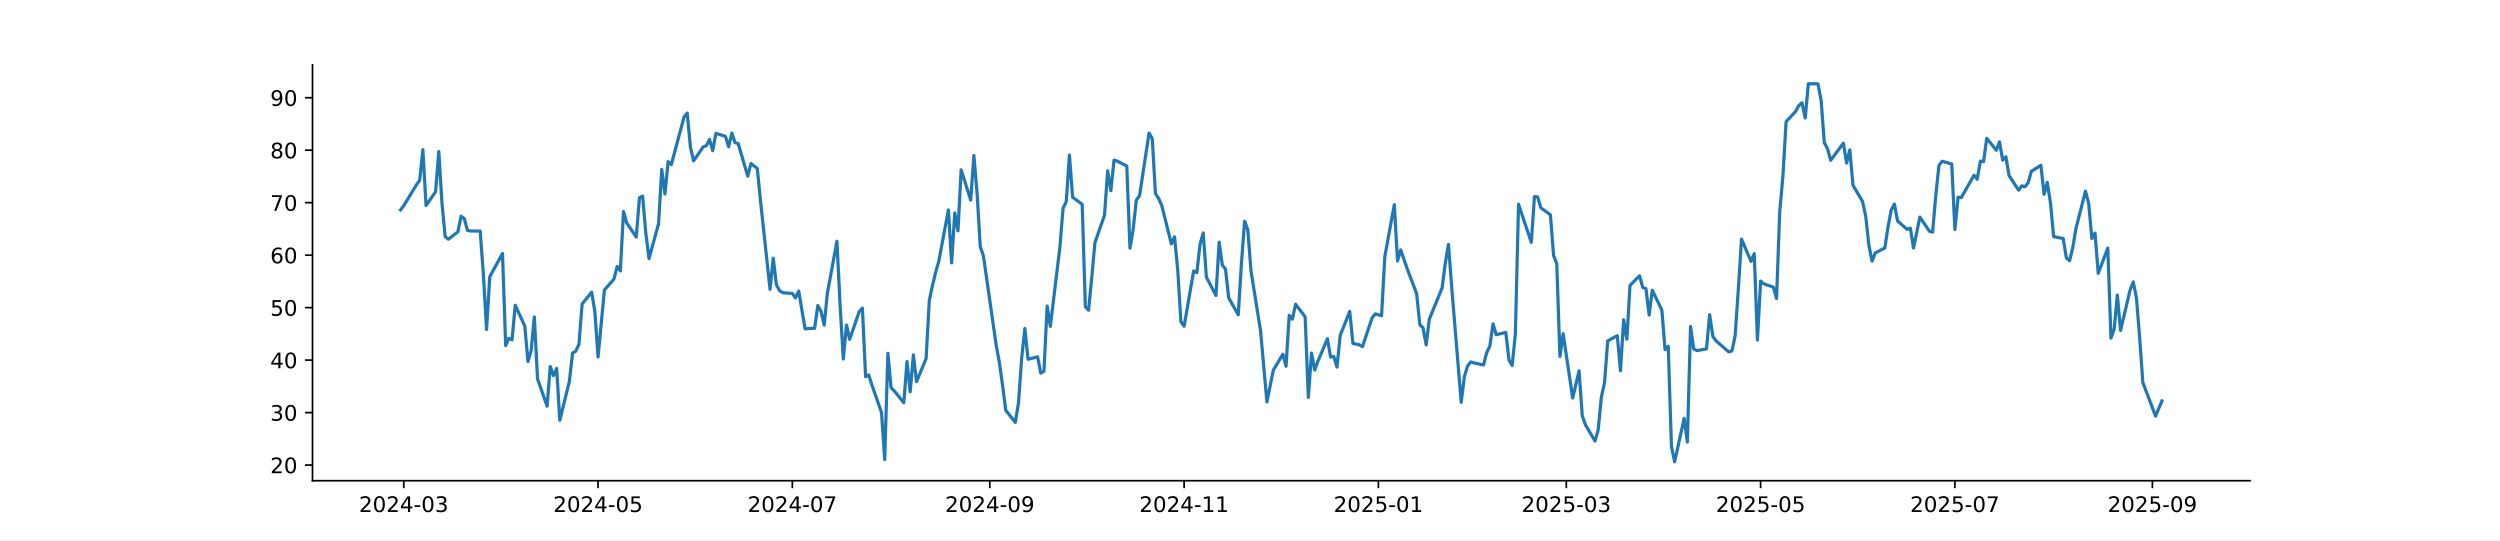
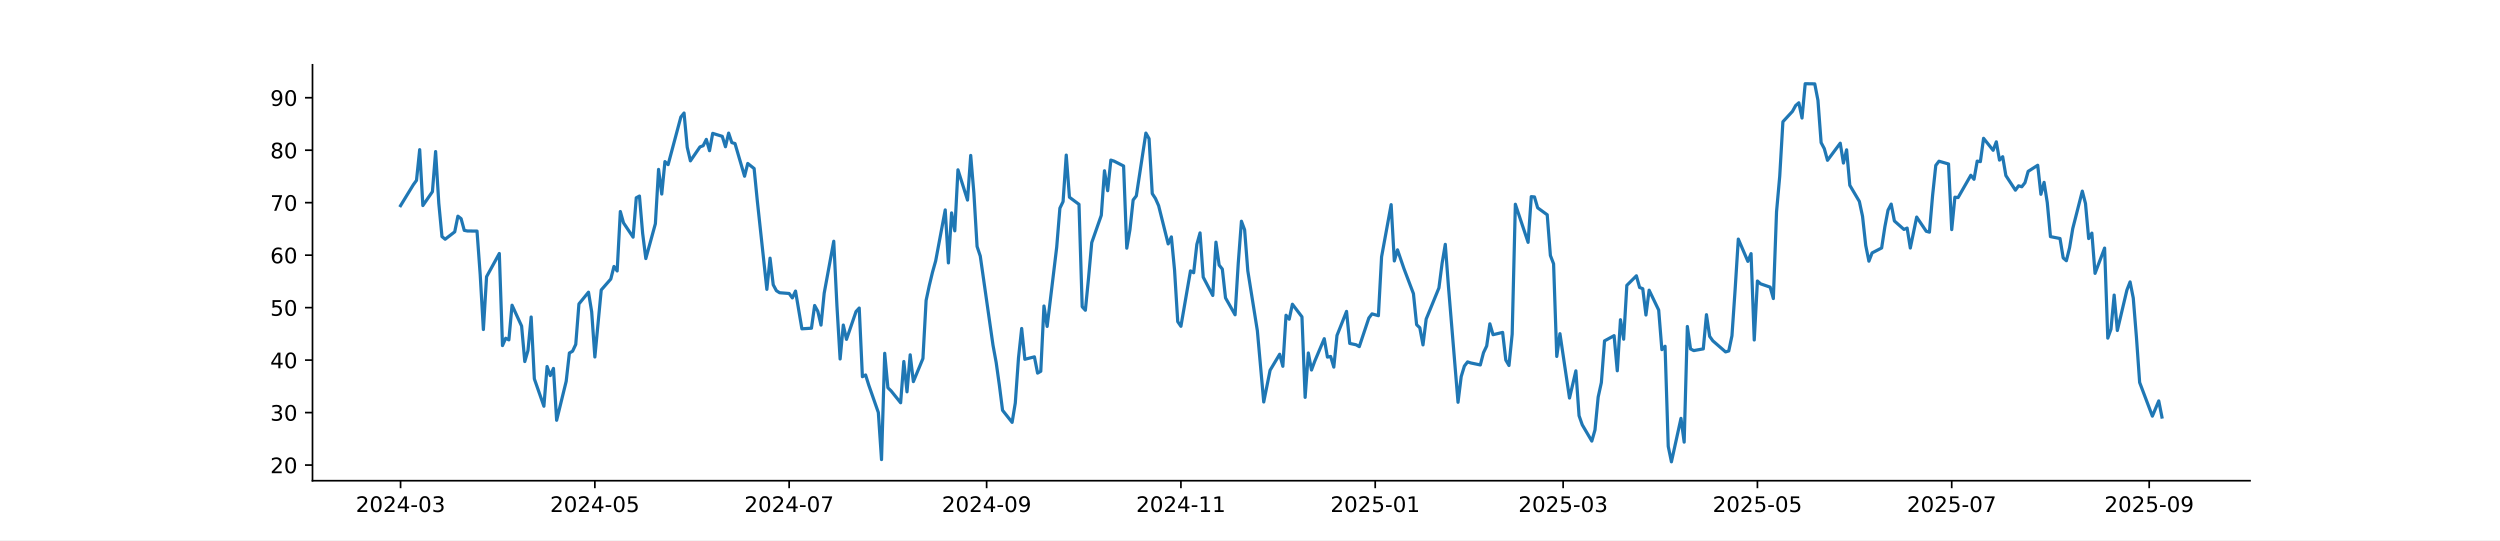
<svg xmlns="http://www.w3.org/2000/svg" xmlns:xlink="http://www.w3.org/1999/xlink" width="1166.4pt" height="252pt" viewBox="0 0 1166.4 252" version="1.1">
  <defs>
    <style type="text/css">*{stroke-linejoin: round; stroke-linecap: butt}</style>
  </defs>
  <g id="figure_1">
    <g id="patch_1">
      <path d="M 0 252  L 1166.4 252  L 1166.4 0  L 0 0  z " style="fill: #ffffff" />
    </g>
    <g id="axes_1">
      <g id="patch_2">
        <path d="M 145.8 224.28  L 1049.76 224.28  L 1049.76 30.24  L 145.8 30.24  z " style="fill: #ffffff" />
      </g>
      <g id="matplotlib.axis_1">
        <g id="xtick_1">
          <g id="line2d_1">
            <defs>
-               <path id="mce5d74776b" d="M 0 0  L 0 3.5  " style="stroke: #000000; stroke-width: 0.8" />
+               <path id="m5c1451d857" d="M 0 0  L 0 3.5  " style="stroke: #000000; stroke-width: 0.8" />
            </defs>
            <g>
-               <use xlink:href="#mce5d74776b" x="188.375" y="224.28" style="stroke: #000000; stroke-width: 0.8" />
+               <use xlink:href="#m5c1451d857" x="186.889" y="224.28" style="stroke: #000000; stroke-width: 0.8" />
            </g>
          </g>
          <g id="text_1">
-             <g transform="translate(167.4837 238.8784) scale(0.1 -0.1)">
+             <g transform="translate(165.9977 238.8784) scale(0.1 -0.1)">
              <defs>
                <path id="DejaVuSans-32" d="M 1228 531  L 3431 531  L 3431 0  L 469 0  L 469 531  Q 828 903 1448 1529  Q 2069 2156 2228 2338  Q 2531 2678 2651 2914  Q 2772 3150 2772 3378  Q 2772 3750 2511 3984  Q 2250 4219 1831 4219  Q 1534 4219 1204 4116  Q 875 4013 500 3803  L 500 4441  Q 881 4594 1212 4672  Q 1544 4750 1819 4750  Q 2544 4750 2975 4387  Q 3406 4025 3406 3419  Q 3406 3131 3298 2873  Q 3191 2616 2906 2266  Q 2828 2175 2409 1742  Q 1991 1309 1228 531  z " transform="scale(0.015625)" />
                <path id="DejaVuSans-30" d="M 2034 4250  Q 1547 4250 1301 3770  Q 1056 3291 1056 2328  Q 1056 1369 1301 889  Q 1547 409 2034 409  Q 2525 409 2770 889  Q 3016 1369 3016 2328  Q 3016 3291 2770 3770  Q 2525 4250 2034 4250  z M 2034 4750  Q 2819 4750 3233 4129  Q 3647 3509 3647 2328  Q 3647 1150 3233 529  Q 2819 -91 2034 -91  Q 1250 -91 836 529  Q 422 1150 422 2328  Q 422 3509 836 4129  Q 1250 4750 2034 4750  z " transform="scale(0.015625)" />
                <path id="DejaVuSans-34" d="M 2419 4116  L 825 1625  L 2419 1625  L 2419 4116  z M 2253 4666  L 3047 4666  L 3047 1625  L 3713 1625  L 3713 1100  L 3047 1100  L 3047 0  L 2419 0  L 2419 1100  L 313 1100  L 313 1709  L 2253 4666  z " transform="scale(0.015625)" />
                <path id="DejaVuSans-2d" d="M 313 2009  L 1997 2009  L 1997 1497  L 313 1497  L 313 2009  z " transform="scale(0.015625)" />
                <path id="DejaVuSans-33" d="M 2597 2516  Q 3050 2419 3304 2112  Q 3559 1806 3559 1356  Q 3559 666 3084 287  Q 2609 -91 1734 -91  Q 1441 -91 1130 -33  Q 819 25 488 141  L 488 750  Q 750 597 1062 519  Q 1375 441 1716 441  Q 2309 441 2620 675  Q 2931 909 2931 1356  Q 2931 1769 2642 2001  Q 2353 2234 1838 2234  L 1294 2234  L 1294 2753  L 1863 2753  Q 2328 2753 2575 2939  Q 2822 3125 2822 3475  Q 2822 3834 2567 4026  Q 2313 4219 1838 4219  Q 1578 4219 1281 4162  Q 984 4106 628 3988  L 628 4550  Q 988 4650 1302 4700  Q 1616 4750 1894 4750  Q 2613 4750 3031 4423  Q 3450 4097 3450 3541  Q 3450 3153 3228 2886  Q 3006 2619 2597 2516  z " transform="scale(0.015625)" />
              </defs>
              <use xlink:href="#DejaVuSans-32" />
              <use xlink:href="#DejaVuSans-30" transform="translate(63.62305 0)" />
              <use xlink:href="#DejaVuSans-32" transform="translate(127.2461 0)" />
              <use xlink:href="#DejaVuSans-34" transform="translate(190.8691 0)" />
              <use xlink:href="#DejaVuSans-2d" transform="translate(254.4922 0)" />
              <use xlink:href="#DejaVuSans-30" transform="translate(290.5762 0)" />
              <use xlink:href="#DejaVuSans-33" transform="translate(354.1992 0)" />
            </g>
          </g>
        </g>
        <g id="xtick_2">
          <g id="line2d_2">
            <g>
-               <use xlink:href="#mce5d74776b" x="279.024" y="224.28" style="stroke: #000000; stroke-width: 0.8" />
+               <use xlink:href="#m5c1451d857" x="277.538" y="224.28" style="stroke: #000000; stroke-width: 0.8" />
            </g>
          </g>
          <g id="text_2">
-             <g transform="translate(258.1324 238.8784) scale(0.1 -0.1)">
+             <g transform="translate(256.6463 238.8784) scale(0.1 -0.1)">
              <defs>
                <path id="DejaVuSans-35" d="M 691 4666  L 3169 4666  L 3169 4134  L 1269 4134  L 1269 2991  Q 1406 3038 1543 3061  Q 1681 3084 1819 3084  Q 2600 3084 3056 2656  Q 3513 2228 3513 1497  Q 3513 744 3044 326  Q 2575 -91 1722 -91  Q 1428 -91 1123 -41  Q 819 9 494 109  L 494 744  Q 775 591 1075 516  Q 1375 441 1709 441  Q 2250 441 2565 725  Q 2881 1009 2881 1497  Q 2881 1984 2565 2268  Q 2250 2553 1709 2553  Q 1456 2553 1204 2497  Q 953 2441 691 2322  L 691 4666  z " transform="scale(0.015625)" />
              </defs>
              <use xlink:href="#DejaVuSans-32" />
              <use xlink:href="#DejaVuSans-30" transform="translate(63.62305 0)" />
              <use xlink:href="#DejaVuSans-32" transform="translate(127.2461 0)" />
              <use xlink:href="#DejaVuSans-34" transform="translate(190.8691 0)" />
              <use xlink:href="#DejaVuSans-2d" transform="translate(254.4922 0)" />
              <use xlink:href="#DejaVuSans-30" transform="translate(290.5762 0)" />
              <use xlink:href="#DejaVuSans-35" transform="translate(354.1992 0)" />
            </g>
          </g>
        </g>
        <g id="xtick_3">
          <g id="line2d_3">
            <g>
-               <use xlink:href="#mce5d74776b" x="369.672" y="224.28" style="stroke: #000000; stroke-width: 0.8" />
+               <use xlink:href="#m5c1451d857" x="368.186" y="224.28" style="stroke: #000000; stroke-width: 0.8" />
            </g>
          </g>
          <g id="text_3">
-             <g transform="translate(348.781 238.8784) scale(0.1 -0.1)">
+             <g transform="translate(347.2949 238.8784) scale(0.1 -0.1)">
              <defs>
                <path id="DejaVuSans-37" d="M 525 4666  L 3525 4666  L 3525 4397  L 1831 0  L 1172 0  L 2766 4134  L 525 4134  L 525 4666  z " transform="scale(0.015625)" />
              </defs>
              <use xlink:href="#DejaVuSans-32" />
              <use xlink:href="#DejaVuSans-30" transform="translate(63.62305 0)" />
              <use xlink:href="#DejaVuSans-32" transform="translate(127.2461 0)" />
              <use xlink:href="#DejaVuSans-34" transform="translate(190.8691 0)" />
              <use xlink:href="#DejaVuSans-2d" transform="translate(254.4922 0)" />
              <use xlink:href="#DejaVuSans-30" transform="translate(290.5762 0)" />
              <use xlink:href="#DejaVuSans-37" transform="translate(354.1992 0)" />
            </g>
          </g>
        </g>
        <g id="xtick_4">
          <g id="line2d_4">
            <g>
-               <use xlink:href="#mce5d74776b" x="461.807" y="224.28" style="stroke: #000000; stroke-width: 0.8" />
+               <use xlink:href="#m5c1451d857" x="460.321" y="224.28" style="stroke: #000000; stroke-width: 0.8" />
            </g>
          </g>
          <g id="text_4">
-             <g transform="translate(440.9157 238.8784) scale(0.1 -0.1)">
+             <g transform="translate(439.4296 238.8784) scale(0.1 -0.1)">
              <defs>
                <path id="DejaVuSans-39" d="M 703 97  L 703 672  Q 941 559 1184 500  Q 1428 441 1663 441  Q 2288 441 2617 861  Q 2947 1281 2994 2138  Q 2813 1869 2534 1725  Q 2256 1581 1919 1581  Q 1219 1581 811 2004  Q 403 2428 403 3163  Q 403 3881 828 4315  Q 1253 4750 1959 4750  Q 2769 4750 3195 4129  Q 3622 3509 3622 2328  Q 3622 1225 3098 567  Q 2575 -91 1691 -91  Q 1453 -91 1209 -44  Q 966 3 703 97  z M 1959 2075  Q 2384 2075 2632 2365  Q 2881 2656 2881 3163  Q 2881 3666 2632 3958  Q 2384 4250 1959 4250  Q 1534 4250 1286 3958  Q 1038 3666 1038 3163  Q 1038 2656 1286 2365  Q 1534 2075 1959 2075  z " transform="scale(0.015625)" />
              </defs>
              <use xlink:href="#DejaVuSans-32" />
              <use xlink:href="#DejaVuSans-30" transform="translate(63.62305 0)" />
              <use xlink:href="#DejaVuSans-32" transform="translate(127.2461 0)" />
              <use xlink:href="#DejaVuSans-34" transform="translate(190.8691 0)" />
              <use xlink:href="#DejaVuSans-2d" transform="translate(254.4922 0)" />
              <use xlink:href="#DejaVuSans-30" transform="translate(290.5762 0)" />
              <use xlink:href="#DejaVuSans-39" transform="translate(354.1992 0)" />
            </g>
          </g>
        </g>
        <g id="xtick_5">
          <g id="line2d_5">
            <g>
-               <use xlink:href="#mce5d74776b" x="552.456" y="224.28" style="stroke: #000000; stroke-width: 0.8" />
+               <use xlink:href="#m5c1451d857" x="550.97" y="224.28" style="stroke: #000000; stroke-width: 0.8" />
            </g>
          </g>
          <g id="text_5">
-             <g transform="translate(531.5643 238.8784) scale(0.1 -0.1)">
+             <g transform="translate(530.0782 238.8784) scale(0.1 -0.1)">
              <defs>
                <path id="DejaVuSans-31" d="M 794 531  L 1825 531  L 1825 4091  L 703 3866  L 703 4441  L 1819 4666  L 2450 4666  L 2450 531  L 3481 531  L 3481 0  L 794 0  L 794 531  z " transform="scale(0.015625)" />
              </defs>
              <use xlink:href="#DejaVuSans-32" />
              <use xlink:href="#DejaVuSans-30" transform="translate(63.62305 0)" />
              <use xlink:href="#DejaVuSans-32" transform="translate(127.2461 0)" />
              <use xlink:href="#DejaVuSans-34" transform="translate(190.8691 0)" />
              <use xlink:href="#DejaVuSans-2d" transform="translate(254.4922 0)" />
              <use xlink:href="#DejaVuSans-31" transform="translate(290.5762 0)" />
              <use xlink:href="#DejaVuSans-31" transform="translate(354.1992 0)" />
            </g>
          </g>
        </g>
        <g id="xtick_6">
          <g id="line2d_6">
            <g>
-               <use xlink:href="#mce5d74776b" x="643.104" y="224.28" style="stroke: #000000; stroke-width: 0.8" />
+               <use xlink:href="#m5c1451d857" x="641.618" y="224.28" style="stroke: #000000; stroke-width: 0.8" />
            </g>
          </g>
          <g id="text_6">
-             <g transform="translate(622.2129 238.8784) scale(0.1 -0.1)">
+             <g transform="translate(620.7269 238.8784) scale(0.1 -0.1)">
              <use xlink:href="#DejaVuSans-32" />
              <use xlink:href="#DejaVuSans-30" transform="translate(63.62305 0)" />
              <use xlink:href="#DejaVuSans-32" transform="translate(127.2461 0)" />
              <use xlink:href="#DejaVuSans-35" transform="translate(190.8691 0)" />
              <use xlink:href="#DejaVuSans-2d" transform="translate(254.4922 0)" />
              <use xlink:href="#DejaVuSans-30" transform="translate(290.5762 0)" />
              <use xlink:href="#DejaVuSans-31" transform="translate(354.1992 0)" />
            </g>
          </g>
        </g>
        <g id="xtick_7">
          <g id="line2d_7">
            <g>
-               <use xlink:href="#mce5d74776b" x="730.781" y="224.28" style="stroke: #000000; stroke-width: 0.8" />
+               <use xlink:href="#m5c1451d857" x="729.295" y="224.28" style="stroke: #000000; stroke-width: 0.8" />
            </g>
          </g>
          <g id="text_7">
-             <g transform="translate(709.8894 238.8784) scale(0.1 -0.1)">
+             <g transform="translate(708.4034 238.8784) scale(0.1 -0.1)">
              <use xlink:href="#DejaVuSans-32" />
              <use xlink:href="#DejaVuSans-30" transform="translate(63.62305 0)" />
              <use xlink:href="#DejaVuSans-32" transform="translate(127.2461 0)" />
              <use xlink:href="#DejaVuSans-35" transform="translate(190.8691 0)" />
              <use xlink:href="#DejaVuSans-2d" transform="translate(254.4922 0)" />
              <use xlink:href="#DejaVuSans-30" transform="translate(290.5762 0)" />
              <use xlink:href="#DejaVuSans-33" transform="translate(354.1992 0)" />
            </g>
          </g>
        </g>
        <g id="xtick_8">
          <g id="line2d_8">
            <g>
-               <use xlink:href="#mce5d74776b" x="821.429" y="224.28" style="stroke: #000000; stroke-width: 0.8" />
+               <use xlink:href="#m5c1451d857" x="819.943" y="224.28" style="stroke: #000000; stroke-width: 0.8" />
            </g>
          </g>
          <g id="text_8">
-             <g transform="translate(800.5381 238.8784) scale(0.1 -0.1)">
+             <g transform="translate(799.052 238.8784) scale(0.1 -0.1)">
              <use xlink:href="#DejaVuSans-32" />
              <use xlink:href="#DejaVuSans-30" transform="translate(63.62305 0)" />
              <use xlink:href="#DejaVuSans-32" transform="translate(127.2461 0)" />
              <use xlink:href="#DejaVuSans-35" transform="translate(190.8691 0)" />
              <use xlink:href="#DejaVuSans-2d" transform="translate(254.4922 0)" />
              <use xlink:href="#DejaVuSans-30" transform="translate(290.5762 0)" />
              <use xlink:href="#DejaVuSans-35" transform="translate(354.1992 0)" />
            </g>
          </g>
        </g>
        <g id="xtick_9">
          <g id="line2d_9">
            <g>
-               <use xlink:href="#mce5d74776b" x="912.078" y="224.28" style="stroke: #000000; stroke-width: 0.8" />
+               <use xlink:href="#m5c1451d857" x="910.592" y="224.28" style="stroke: #000000; stroke-width: 0.8" />
            </g>
          </g>
          <g id="text_9">
-             <g transform="translate(891.1867 238.8784) scale(0.1 -0.1)">
+             <g transform="translate(889.7007 238.8784) scale(0.1 -0.1)">
              <use xlink:href="#DejaVuSans-32" />
              <use xlink:href="#DejaVuSans-30" transform="translate(63.62305 0)" />
              <use xlink:href="#DejaVuSans-32" transform="translate(127.2461 0)" />
              <use xlink:href="#DejaVuSans-35" transform="translate(190.8691 0)" />
              <use xlink:href="#DejaVuSans-2d" transform="translate(254.4922 0)" />
              <use xlink:href="#DejaVuSans-30" transform="translate(290.5762 0)" />
              <use xlink:href="#DejaVuSans-37" transform="translate(354.1992 0)" />
            </g>
          </g>
        </g>
        <g id="xtick_10">
          <g id="line2d_10">
            <g>
-               <use xlink:href="#mce5d74776b" x="1004.213" y="224.28" style="stroke: #000000; stroke-width: 0.8" />
+               <use xlink:href="#m5c1451d857" x="1002.727" y="224.28" style="stroke: #000000; stroke-width: 0.8" />
            </g>
          </g>
          <g id="text_10">
-             <g transform="translate(983.3214 238.8784) scale(0.1 -0.1)">
+             <g transform="translate(981.8353 238.8784) scale(0.1 -0.1)">
              <use xlink:href="#DejaVuSans-32" />
              <use xlink:href="#DejaVuSans-30" transform="translate(63.62305 0)" />
              <use xlink:href="#DejaVuSans-32" transform="translate(127.2461 0)" />
              <use xlink:href="#DejaVuSans-35" transform="translate(190.8691 0)" />
              <use xlink:href="#DejaVuSans-2d" transform="translate(254.4922 0)" />
              <use xlink:href="#DejaVuSans-30" transform="translate(290.5762 0)" />
              <use xlink:href="#DejaVuSans-39" transform="translate(354.1992 0)" />
            </g>
          </g>
        </g>
      </g>
      <g id="matplotlib.axis_2">
        <g id="ytick_1">
          <g id="line2d_11">
            <defs>
-               <path id="m031c6f1313" d="M 0 0  L -3.5 0  " style="stroke: #000000; stroke-width: 0.8" />
+               <path id="m8f6488df05" d="M 0 0  L -3.5 0  " style="stroke: #000000; stroke-width: 0.8" />
            </defs>
            <g>
-               <use xlink:href="#m031c6f1313" x="145.8" y="216.977" style="stroke: #000000; stroke-width: 0.8" />
+               <use xlink:href="#m8f6488df05" x="145.8" y="216.977" style="stroke: #000000; stroke-width: 0.8" />
            </g>
          </g>
          <g id="text_11">
            <g transform="translate(126.075 220.7765) scale(0.1 -0.1)">
              <use xlink:href="#DejaVuSans-32" />
              <use xlink:href="#DejaVuSans-30" transform="translate(63.62305 0)" />
            </g>
          </g>
        </g>
        <g id="ytick_2">
          <g id="line2d_12">
            <g>
-               <use xlink:href="#m031c6f1313" x="145.8" y="192.495" style="stroke: #000000; stroke-width: 0.8" />
+               <use xlink:href="#m8f6488df05" x="145.8" y="192.495" style="stroke: #000000; stroke-width: 0.8" />
            </g>
          </g>
          <g id="text_12">
            <g transform="translate(126.075 196.2943) scale(0.1 -0.1)">
              <use xlink:href="#DejaVuSans-33" />
              <use xlink:href="#DejaVuSans-30" transform="translate(63.62305 0)" />
            </g>
          </g>
        </g>
        <g id="ytick_3">
          <g id="line2d_13">
            <g>
-               <use xlink:href="#m031c6f1313" x="145.8" y="168.013" style="stroke: #000000; stroke-width: 0.8" />
+               <use xlink:href="#m8f6488df05" x="145.8" y="168.013" style="stroke: #000000; stroke-width: 0.8" />
            </g>
          </g>
          <g id="text_13">
            <g transform="translate(126.075 171.8121) scale(0.1 -0.1)">
              <use xlink:href="#DejaVuSans-34" />
              <use xlink:href="#DejaVuSans-30" transform="translate(63.62305 0)" />
            </g>
          </g>
        </g>
        <g id="ytick_4">
          <g id="line2d_14">
            <g>
-               <use xlink:href="#m031c6f1313" x="145.8" y="143.531" style="stroke: #000000; stroke-width: 0.8" />
+               <use xlink:href="#m8f6488df05" x="145.8" y="143.531" style="stroke: #000000; stroke-width: 0.8" />
            </g>
          </g>
          <g id="text_14">
            <g transform="translate(126.075 147.3298) scale(0.1 -0.1)">
              <use xlink:href="#DejaVuSans-35" />
              <use xlink:href="#DejaVuSans-30" transform="translate(63.62305 0)" />
            </g>
          </g>
        </g>
        <g id="ytick_5">
          <g id="line2d_15">
            <g>
-               <use xlink:href="#m031c6f1313" x="145.8" y="119.048" style="stroke: #000000; stroke-width: 0.8" />
+               <use xlink:href="#m8f6488df05" x="145.8" y="119.048" style="stroke: #000000; stroke-width: 0.8" />
            </g>
          </g>
          <g id="text_15">
            <g transform="translate(126.075 122.8476) scale(0.1 -0.1)">
              <defs>
                <path id="DejaVuSans-36" d="M 2113 2584  Q 1688 2584 1439 2293  Q 1191 2003 1191 1497  Q 1191 994 1439 701  Q 1688 409 2113 409  Q 2538 409 2786 701  Q 3034 994 3034 1497  Q 3034 2003 2786 2293  Q 2538 2584 2113 2584  z M 3366 4563  L 3366 3988  Q 3128 4100 2886 4159  Q 2644 4219 2406 4219  Q 1781 4219 1451 3797  Q 1122 3375 1075 2522  Q 1259 2794 1537 2939  Q 1816 3084 2150 3084  Q 2853 3084 3261 2657  Q 3669 2231 3669 1497  Q 3669 778 3244 343  Q 2819 -91 2113 -91  Q 1303 -91 875 529  Q 447 1150 447 2328  Q 447 3434 972 4092  Q 1497 4750 2381 4750  Q 2619 4750 2861 4703  Q 3103 4656 3366 4563  z " transform="scale(0.015625)" />
              </defs>
              <use xlink:href="#DejaVuSans-36" />
              <use xlink:href="#DejaVuSans-30" transform="translate(63.62305 0)" />
            </g>
          </g>
        </g>
        <g id="ytick_6">
          <g id="line2d_16">
            <g>
-               <use xlink:href="#m031c6f1313" x="145.8" y="94.566" style="stroke: #000000; stroke-width: 0.8" />
+               <use xlink:href="#m8f6488df05" x="145.8" y="94.566" style="stroke: #000000; stroke-width: 0.8" />
            </g>
          </g>
          <g id="text_16">
            <g transform="translate(126.075 98.36535) scale(0.1 -0.1)">
              <use xlink:href="#DejaVuSans-37" />
              <use xlink:href="#DejaVuSans-30" transform="translate(63.62305 0)" />
            </g>
          </g>
        </g>
        <g id="ytick_7">
          <g id="line2d_17">
            <g>
-               <use xlink:href="#m031c6f1313" x="145.8" y="70.084" style="stroke: #000000; stroke-width: 0.8" />
+               <use xlink:href="#m8f6488df05" x="145.8" y="70.084" style="stroke: #000000; stroke-width: 0.8" />
            </g>
          </g>
          <g id="text_17">
            <g transform="translate(126.075 73.88311) scale(0.1 -0.1)">
              <defs>
                <path id="DejaVuSans-38" d="M 2034 2216  Q 1584 2216 1326 1975  Q 1069 1734 1069 1313  Q 1069 891 1326 650  Q 1584 409 2034 409  Q 2484 409 2743 651  Q 3003 894 3003 1313  Q 3003 1734 2745 1975  Q 2488 2216 2034 2216  z M 1403 2484  Q 997 2584 770 2862  Q 544 3141 544 3541  Q 544 4100 942 4425  Q 1341 4750 2034 4750  Q 2731 4750 3128 4425  Q 3525 4100 3525 3541  Q 3525 3141 3298 2862  Q 3072 2584 2669 2484  Q 3125 2378 3379 2068  Q 3634 1759 3634 1313  Q 3634 634 3220 271  Q 2806 -91 2034 -91  Q 1263 -91 848 271  Q 434 634 434 1313  Q 434 1759 690 2068  Q 947 2378 1403 2484  z M 1172 3481  Q 1172 3119 1398 2916  Q 1625 2713 2034 2713  Q 2441 2713 2670 2916  Q 2900 3119 2900 3481  Q 2900 3844 2670 4047  Q 2441 4250 2034 4250  Q 1625 4250 1398 4047  Q 1172 3844 1172 3481  z " transform="scale(0.015625)" />
              </defs>
              <use xlink:href="#DejaVuSans-38" />
              <use xlink:href="#DejaVuSans-30" transform="translate(63.62305 0)" />
            </g>
          </g>
        </g>
        <g id="ytick_8">
          <g id="line2d_18">
            <g>
-               <use xlink:href="#m031c6f1313" x="145.8" y="45.602" style="stroke: #000000; stroke-width: 0.8" />
+               <use xlink:href="#m8f6488df05" x="145.8" y="45.602" style="stroke: #000000; stroke-width: 0.8" />
            </g>
          </g>
          <g id="text_18">
            <g transform="translate(126.075 49.40087) scale(0.1 -0.1)">
              <use xlink:href="#DejaVuSans-39" />
              <use xlink:href="#DejaVuSans-30" transform="translate(63.62305 0)" />
            </g>
          </g>
        </g>
      </g>
      <g id="line2d_19">
-         <path d="M 186.889 97.931  L 188.375 95.945  L 194.319 86.206  L 195.805 84.15  L 197.291 69.833  L 198.777 95.899  L 203.236 89.422  L 204.722 70.713  L 206.208 94.83  L 207.694 110.381  L 209.18 111.609  L 213.638 108.166  L 215.124 100.867  L 216.61 102.008  L 218.096 107.479  L 219.582 107.768  L 224.04 107.819  L 225.526 128.128  L 227.012 153.732  L 228.498 129.102  L 234.442 118.278  L 235.929 161.234  L 237.415 157.822  L 238.901 158.571  L 240.387 142.405  L 244.845 152.117  L 246.331 168.68  L 247.817 163.535  L 249.303 147.907  L 250.789 176.756  L 255.247 189.522  L 256.733 171.002  L 258.219 175.231  L 259.705 171.901  L 261.191 196.078  L 265.649 177.882  L 267.135 164.703  L 268.621 163.858  L 270.108 160.688  L 271.594 141.8  L 276.052 136.326  L 277.538 145.456  L 279.024 166.551  L 281.996 135.29  L 286.454 130.189  L 287.94 124.328  L 289.426 126.416  L 290.912 98.696  L 292.398 103.987  L 296.856 110.641  L 298.342 92.284  L 299.828 91.479  L 301.314 108.855  L 302.8 120.631  L 307.259 104.369  L 308.745 79.042  L 310.231 90.528  L 311.717 75.403  L 313.203 76.81  L 319.147 54.595  L 320.633 52.744  L 322.119 68.684  L 323.605 75.051  L 328.063 68.543  L 329.549 67.983  L 331.035 65.034  L 332.521 70.316  L 334.007 62.22  L 338.465 63.61  L 339.952 68.456  L 341.438 62.099  L 342.924 66.53  L 344.41 66.977  L 348.868 82.215  L 350.354 76.272  L 353.326 78.628  L 354.812 93.677  L 359.27 134.989  L 360.756 120.45  L 362.242 132.862  L 363.728 135.632  L 365.214 136.577  L 369.672 136.928  L 371.158 138.993  L 372.644 135.805  L 375.617 153.409  L 380.075 153.127  L 381.561 142.536  L 383.047 145.234  L 384.533 151.666  L 386.019 136.79  L 390.477 112.561  L 391.963 142.584  L 393.449 167.478  L 394.935 151.658  L 396.421 158.334  L 400.879 145.346  L 402.365 143.724  L 403.851 175.759  L 405.337 174.939  L 406.823 179.714  L 411.282 192.461  L 412.768 214.422  L 414.254 164.843  L 415.74 180.913  L 417.226 182.365  L 421.684 187.908  L 423.17 168.672  L 424.656 182.8  L 426.142 165.552  L 427.628 178.041  L 432.086 167.271  L 433.572 140.165  L 435.058 133.199  L 436.544 127.034  L 438.03 121.739  L 442.488 97.937  L 443.975 122.656  L 445.461 99.336  L 446.947 107.689  L 448.433 79.235  L 452.891 93.341  L 454.377 72.529  L 455.863 90.115  L 457.349 115.005  L 458.835 119.449  L 464.779 161.055  L 466.265 169.153  L 467.751 179.724  L 469.237 191.425  L 473.695 197.058  L 475.181 188.021  L 476.667 167.078  L 478.154 153.263  L 479.64 167.618  L 484.098 166.493  L 485.584 174.073  L 487.07 173.217  L 488.556 142.774  L 490.042 152.282  L 494.5 115.325  L 495.986 97.141  L 497.472 94.051  L 498.958 72.366  L 500.444 92.016  L 504.902 95.34  L 506.388 143.116  L 507.874 144.748  L 509.36 129.666  L 510.846 113.207  L 515.305 100.454  L 516.791 79.675  L 518.277 88.97  L 519.763 74.695  L 521.249 75.172  L 525.707 77.445  L 527.193 115.783  L 528.679 107.131  L 530.165 93.305  L 531.651 91.393  L 536.109 62.096  L 537.595 64.706  L 539.081 90.332  L 540.567 92.6  L 542.053 95.957  L 546.512 113.795  L 547.998 110.529  L 549.484 126.01  L 550.97 150.064  L 552.456 152.225  L 556.914 126.385  L 558.4 127.253  L 559.886 114.016  L 561.372 108.666  L 562.858 129.309  L 567.316 137.851  L 568.802 112.989  L 570.288 123.693  L 571.774 125.541  L 573.26 138.981  L 577.718 146.865  L 579.204 122.818  L 580.691 103.218  L 582.177 107.236  L 583.663 126.368  L 588.121 154.316  L 591.093 187.541  L 594.065 172.732  L 598.523 165.271  L 600.009 170.888  L 601.495 147.097  L 602.981 148.922  L 604.467 141.942  L 608.925 147.815  L 610.411 185.388  L 611.897 164.69  L 613.383 172.635  L 614.869 168.588  L 619.328 158.017  L 620.814 166.6  L 622.3 166.313  L 623.786 171.274  L 625.272 156.501  L 629.73 145.292  L 631.216 160.222  L 634.188 160.863  L 635.674 161.726  L 640.132 148.371  L 641.618 146.438  L 644.59 147.283  L 646.076 119.82  L 650.535 95.49  L 652.021 121.736  L 653.507 116.575  L 656.479 125.245  L 660.937 136.996  L 662.423 151.489  L 663.909 152.917  L 665.395 160.906  L 666.881 148.891  L 672.825 134.344  L 674.311 122.833  L 675.797 114.007  L 677.283 133.795  L 681.741 187.679  L 683.227 175.674  L 684.714 170.785  L 686.2 168.845  L 687.686 169.336  L 692.144 170.265  L 693.63 164.539  L 695.116 161.417  L 696.602 151.082  L 698.088 156.158  L 702.546 155.087  L 704.032 167.985  L 705.518 170.517  L 707.004 155.908  L 708.49 95.298  L 714.434 113.067  L 715.92 91.745  L 717.406 91.88  L 718.893 96.953  L 723.351 100.203  L 724.837 119.195  L 726.323 123.081  L 727.809 166.284  L 729.295 155.698  L 733.753 185.703  L 736.725 173.025  L 738.211 193.947  L 739.697 198.196  L 744.155 205.792  L 745.641 200.606  L 747.127 185.258  L 748.613 178.504  L 750.099 159.037  L 754.558 156.605  L 756.044 172.988  L 757.53 149.177  L 759.016 158.258  L 760.502 133.136  L 764.96 128.681  L 766.446 134.108  L 767.932 134.704  L 769.418 146.961  L 770.904 135.398  L 775.362 144.659  L 776.848 163.121  L 778.334 161.557  L 779.82 208.271  L 781.306 215.46  L 785.764 195.196  L 787.25 206.274  L 788.737 152.331  L 790.223 162.801  L 791.709 163.575  L 796.167 162.769  L 797.653 146.82  L 799.139 156.922  L 800.625 159.012  L 806.569 164.188  L 808.055 163.747  L 809.541 156.688  L 811.027 135.05  L 812.513 111.549  L 816.971 121.938  L 818.457 118.343  L 819.943 158.619  L 821.429 131.111  L 822.916 132.425  L 827.374 133.968  L 828.86 139.281  L 830.346 98.814  L 831.832 82.248  L 833.318 56.797  L 837.776 51.96  L 839.262 49.246  L 840.748 47.962  L 842.234 55.065  L 843.72 39.06  L 848.178 39.129  L 849.664 46.802  L 851.15 66.561  L 852.636 69.356  L 854.122 74.79  L 860.067 66.814  L 861.553 76.073  L 863.039 69.908  L 864.525 86.434  L 868.983 93.973  L 870.469 100.915  L 871.955 114.473  L 873.441 121.854  L 874.927 117.998  L 879.385 115.688  L 880.871 105.92  L 882.357 98.059  L 883.843 95.217  L 885.329 103.081  L 889.787 107.038  L 891.274 106.418  L 892.76 115.71  L 895.732 101.276  L 900.19 107.899  L 901.676 108.308  L 903.162 91.117  L 904.648 77.163  L 906.134 75.212  L 910.592 76.503  L 912.078 107.115  L 913.564 92.008  L 915.05 92.174  L 920.994 81.775  L 922.48 83.636  L 923.966 75.184  L 925.452 75.41  L 926.939 64.535  L 931.397 70.113  L 932.883 66.175  L 934.369 74.699  L 935.855 73.123  L 937.341 81.905  L 941.799 88.73  L 943.285 86.692  L 944.771 87.139  L 946.257 85.239  L 947.743 79.95  L 952.201 77.111  L 953.687 90.638  L 955.173 85.08  L 956.659 94.528  L 958.145 110.396  L 962.604 111.281  L 964.09 120.341  L 965.576 121.64  L 967.062 115.616  L 968.548 106.638  L 973.006 89.178  L 974.492 94.959  L 975.978 111.296  L 977.464 108.766  L 978.95 127.538  L 983.408 115.749  L 984.894 157.75  L 986.38 153.579  L 987.866 137.679  L 989.352 154.187  L 993.81 135.342  L 995.297 131.529  L 996.783 139.072  L 998.269 157.425  L 999.755 178.429  L 1005.699 194.147  L 1008.671 187.051  L 1008.671 187.051  " clip-path="url(#p1b90160d54)" style="fill: none; stroke: #1f77b4; stroke-width: 1.5; stroke-linecap: square" />
+         <path d="M 186.889 95.945  L 192.833 86.206  L 194.319 84.15  L 195.805 69.833  L 197.291 95.899  L 201.75 89.422  L 203.236 70.713  L 204.722 94.83  L 206.208 110.381  L 207.694 111.609  L 212.152 108.166  L 213.638 100.867  L 215.124 102.007  L 216.61 107.479  L 218.096 107.768  L 222.554 107.819  L 224.04 128.128  L 225.526 153.732  L 227.012 129.102  L 232.956 118.278  L 234.442 161.234  L 235.929 157.822  L 237.415 158.571  L 238.901 142.405  L 243.359 152.117  L 244.845 168.68  L 246.331 163.535  L 247.817 147.907  L 249.303 176.756  L 253.761 189.522  L 255.247 171.002  L 256.733 175.231  L 258.219 171.901  L 259.705 196.078  L 264.163 177.882  L 265.649 164.703  L 267.135 163.858  L 268.621 160.688  L 270.108 141.8  L 274.566 136.326  L 276.052 145.456  L 277.538 166.551  L 280.51 135.29  L 284.968 130.189  L 286.454 124.328  L 287.94 126.416  L 289.426 98.696  L 290.912 103.986  L 295.37 110.641  L 296.856 92.283  L 298.342 91.479  L 299.828 108.855  L 301.314 120.631  L 305.773 104.369  L 307.259 79.042  L 308.745 90.528  L 310.231 75.403  L 311.717 76.81  L 317.661 54.595  L 319.147 52.744  L 320.633 68.684  L 322.119 75.051  L 326.577 68.543  L 328.063 67.983  L 329.549 65.034  L 331.035 70.316  L 332.521 62.22  L 336.979 63.61  L 338.465 68.456  L 339.952 62.099  L 341.438 66.53  L 342.924 66.977  L 347.382 82.215  L 348.868 76.272  L 351.84 78.628  L 353.326 93.677  L 357.784 134.989  L 359.27 120.45  L 360.756 132.862  L 362.242 135.632  L 363.728 136.577  L 368.186 136.928  L 369.672 138.993  L 371.158 135.805  L 374.131 153.409  L 378.589 153.127  L 380.075 142.536  L 381.561 145.234  L 383.047 151.666  L 384.533 136.79  L 388.991 112.561  L 390.477 142.584  L 391.963 167.478  L 393.449 151.658  L 394.935 158.334  L 399.393 145.346  L 400.879 143.724  L 402.365 175.759  L 403.851 174.939  L 405.337 179.714  L 409.796 192.46  L 411.282 214.422  L 412.768 164.843  L 414.254 180.913  L 415.74 182.365  L 420.198 187.908  L 421.684 168.672  L 423.17 182.8  L 424.656 165.552  L 426.142 178.041  L 430.6 167.271  L 432.086 140.165  L 433.572 133.199  L 435.058 127.034  L 436.544 121.739  L 441.002 97.937  L 442.488 122.656  L 443.975 99.336  L 445.461 107.689  L 446.947 79.235  L 451.405 93.341  L 452.891 72.529  L 454.377 90.115  L 455.863 115.005  L 457.349 119.449  L 463.293 161.055  L 464.779 169.153  L 466.265 179.724  L 467.751 191.425  L 472.209 197.058  L 473.695 188.021  L 475.181 167.078  L 476.667 153.263  L 478.154 167.618  L 482.612 166.493  L 484.098 174.073  L 485.584 173.217  L 487.07 142.774  L 488.556 152.282  L 493.014 115.325  L 494.5 97.141  L 495.986 94.051  L 497.472 72.366  L 498.958 92.016  L 503.416 95.34  L 504.902 143.116  L 506.388 144.748  L 507.874 129.666  L 509.36 113.207  L 513.819 100.454  L 515.305 79.675  L 516.791 88.97  L 518.277 74.695  L 519.763 75.172  L 524.221 77.445  L 525.707 115.783  L 527.193 107.131  L 528.679 93.305  L 530.165 91.393  L 534.623 62.096  L 536.109 64.706  L 537.595 90.332  L 539.081 92.6  L 540.567 95.957  L 545.025 113.795  L 546.512 110.529  L 547.998 126.01  L 549.484 150.064  L 550.97 152.225  L 555.428 126.385  L 556.914 127.253  L 558.4 114.016  L 559.886 108.666  L 561.372 129.309  L 565.83 137.851  L 567.316 112.989  L 568.802 123.693  L 570.288 125.541  L 571.774 138.981  L 576.232 146.865  L 577.718 122.818  L 579.204 103.218  L 580.691 107.236  L 582.177 126.367  L 586.635 154.316  L 589.607 187.541  L 592.579 172.732  L 597.037 165.271  L 598.523 170.888  L 600.009 147.097  L 601.495 148.922  L 602.981 141.942  L 607.439 147.815  L 608.925 185.388  L 610.411 164.69  L 611.897 172.635  L 613.383 168.588  L 617.842 158.017  L 619.328 166.6  L 620.814 166.313  L 622.3 171.274  L 623.786 156.501  L 628.244 145.292  L 629.73 160.221  L 632.702 160.863  L 634.188 161.726  L 638.646 148.371  L 640.132 146.438  L 643.104 147.283  L 644.59 119.82  L 649.048 95.49  L 650.535 121.736  L 652.021 116.575  L 654.993 125.245  L 659.451 136.996  L 660.937 151.489  L 662.423 152.917  L 663.909 160.906  L 665.395 148.891  L 671.339 134.344  L 672.825 122.833  L 674.311 114.007  L 675.797 133.795  L 680.255 187.679  L 681.741 175.674  L 683.227 170.785  L 684.714 168.845  L 686.2 169.336  L 690.658 170.265  L 692.144 164.539  L 693.63 161.417  L 695.116 151.082  L 696.602 156.158  L 701.06 155.087  L 702.546 167.985  L 704.032 170.517  L 705.518 155.908  L 707.004 95.298  L 712.948 113.067  L 714.434 91.745  L 715.92 91.88  L 717.406 96.953  L 721.865 100.203  L 723.351 119.195  L 724.837 123.081  L 726.323 166.284  L 727.809 155.697  L 732.267 185.703  L 735.239 173.025  L 736.725 193.947  L 738.211 198.196  L 742.669 205.792  L 744.155 200.606  L 745.641 185.258  L 747.127 178.504  L 748.613 159.037  L 753.072 156.605  L 754.558 172.988  L 756.044 149.177  L 757.53 158.258  L 759.016 133.136  L 763.474 128.681  L 764.96 134.108  L 766.446 134.704  L 767.932 146.961  L 769.418 135.398  L 773.876 144.659  L 775.362 163.121  L 776.848 161.557  L 778.334 208.271  L 779.82 215.46  L 784.278 195.196  L 785.764 206.274  L 787.25 152.331  L 788.737 162.801  L 790.223 163.575  L 794.681 162.769  L 796.167 146.82  L 797.653 156.922  L 799.139 159.012  L 805.083 164.188  L 806.569 163.747  L 808.055 156.688  L 809.541 135.05  L 811.027 111.549  L 815.485 121.938  L 816.971 118.343  L 818.457 158.619  L 819.943 131.111  L 821.429 132.425  L 825.888 133.968  L 827.374 139.281  L 828.86 98.814  L 830.346 82.248  L 831.832 56.797  L 836.29 51.96  L 837.776 49.246  L 839.262 47.962  L 840.748 55.065  L 842.234 39.06  L 846.692 39.129  L 848.178 46.802  L 849.664 66.561  L 851.15 69.356  L 852.636 74.79  L 858.581 66.814  L 860.067 76.073  L 861.553 69.908  L 863.039 86.434  L 867.497 93.973  L 868.983 100.915  L 870.469 114.473  L 871.955 121.854  L 873.441 117.998  L 877.899 115.688  L 879.385 105.92  L 880.871 98.059  L 882.357 95.217  L 883.843 103.081  L 888.301 107.038  L 889.787 106.418  L 891.274 115.71  L 894.246 101.276  L 898.704 107.899  L 900.19 108.308  L 901.676 91.117  L 903.162 77.163  L 904.648 75.212  L 909.106 76.503  L 910.592 107.115  L 912.078 92.008  L 913.564 92.174  L 919.508 81.775  L 920.994 83.636  L 922.48 75.184  L 923.966 75.41  L 925.452 64.535  L 929.911 70.113  L 931.397 66.175  L 932.883 74.699  L 934.369 73.123  L 935.855 81.905  L 940.313 88.73  L 941.799 86.692  L 943.285 87.139  L 944.771 85.239  L 946.257 79.95  L 950.715 77.111  L 952.201 90.638  L 953.687 85.08  L 955.173 94.528  L 956.659 110.396  L 961.118 111.281  L 962.604 120.341  L 964.09 121.64  L 965.576 115.616  L 967.062 106.638  L 971.52 89.178  L 973.006 94.959  L 974.492 111.296  L 975.978 108.766  L 977.464 127.538  L 981.922 115.749  L 983.408 157.75  L 984.894 153.579  L 986.38 137.679  L 987.866 154.187  L 992.324 135.342  L 993.81 131.529  L 995.297 139.072  L 996.783 157.425  L 998.269 178.429  L 1004.213 194.147  L 1007.185 187.051  L 1008.671 194.57  L 1008.671 194.57  " clip-path="url(#p3929867166)" style="fill: none; stroke: #1f77b4; stroke-width: 1.5; stroke-linecap: square" />
      </g>
      <g id="patch_3">
        <path d="M 145.8 224.28  L 145.8 30.24  " style="fill: none; stroke: #000000; stroke-width: 0.8; stroke-linejoin: miter; stroke-linecap: square" />
      </g>
      <g id="patch_4">
        <path d="M 145.8 224.28  L 1049.76 224.28  " style="fill: none; stroke: #000000; stroke-width: 0.8; stroke-linejoin: miter; stroke-linecap: square" />
      </g>
    </g>
  </g>
  <defs>
-     <clipPath id="p1b90160d54">
+     <clipPath id="p3929867166">
      <rect x="145.8" y="30.24" width="903.96" height="194.04" />
    </clipPath>
  </defs>
</svg>
